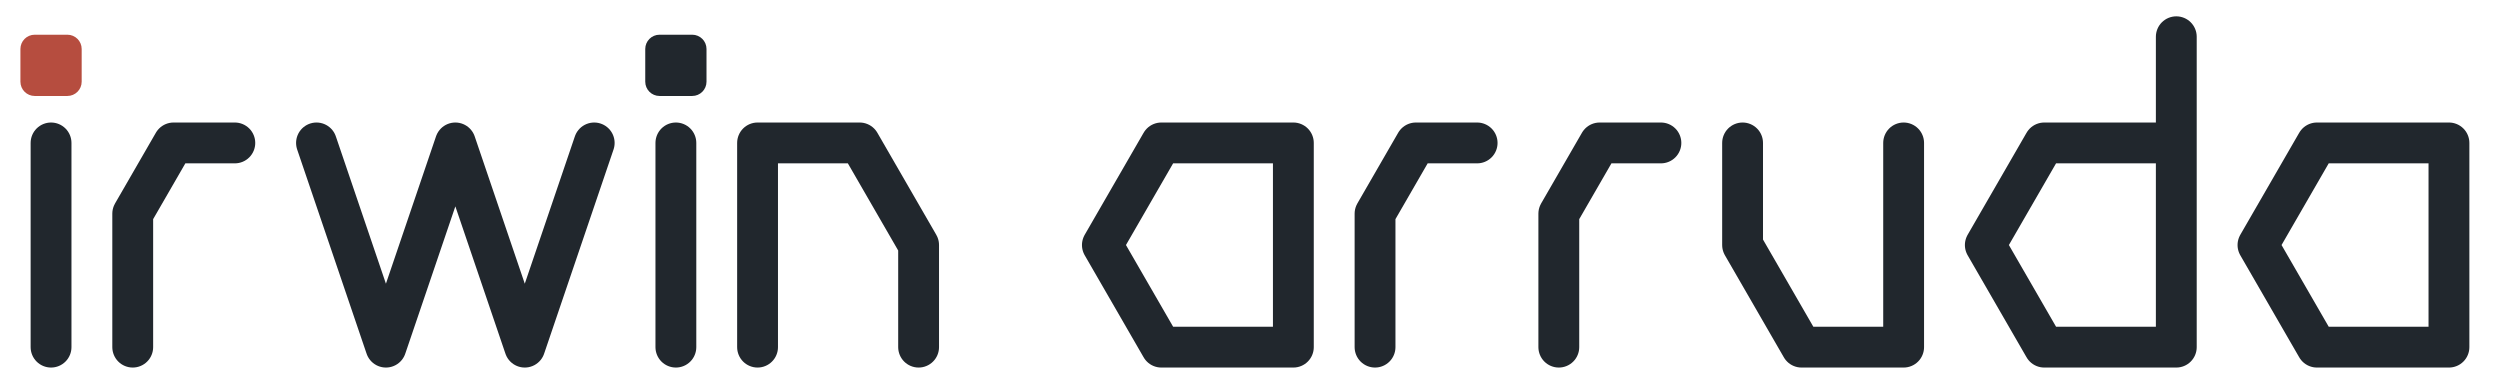
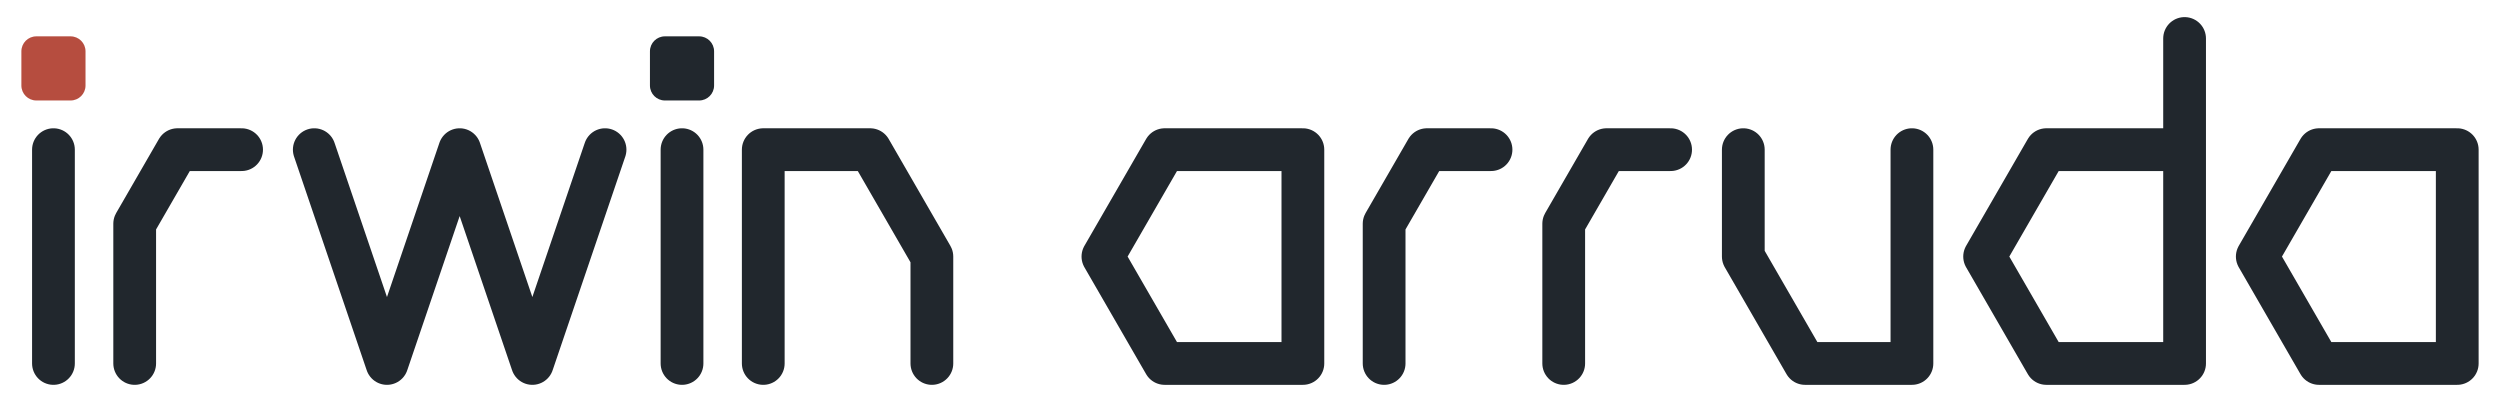
- <svg xmlns="http://www.w3.org/2000/svg" viewBox="0 -170 1224.33 190" role="img" aria-label="Irwin Arruda">
+ <svg xmlns="http://www.w3.org/2000/svg" viewBox="0 -170 1169.33 190" role="img" aria-label="Irwin Arruda">
  <g fill="none" stroke="#21272D" stroke-width="20" stroke-linecap="round" stroke-linejoin="round">
    <path transform="translate(25 0)" d="M0 0V-100" />
-     <path transform="translate(65 0)" d="M0 0V-65.36L20 -100H50" />
-     <path transform="translate(155 0)" d="M0 -100L34 0L68 -100L102 0L136 -100" />
-     <path transform="translate(331 0)" d="M0 0V-100" />
-     <path transform="translate(371 0)" d="M0 0V-100H50L78.87 -50V0" />
-     <path transform="translate(539.87 0)" d="M93.53 -100H28.87L0 -50L28.87 0H93.53M93.53 -100V0" />
-     <path transform="translate(673.4 0)" d="M0 0V-65.36L20 -100H50" />
-     <path transform="translate(763.4 0)" d="M0 0V-65.36L20 -100H50" />
-     <path transform="translate(853.4 0)" d="M0 -100V-50L28.87 0H78.87V-100" />
-     <path transform="translate(972.27 0)" d="M93.53 -100H28.87L0 -50L28.87 0H93.53M93.53 -152V0" />
-     <path transform="translate(1105.8 0)" d="M93.53 -100H28.87L0 -50L28.87 0H93.53M93.53 -100V0" />
+     <path transform="translate(63 0)" d="M0 0V-65.36L20 -100H50" />
+     <path transform="translate(147 0)" d="M0 -100L34 0L68 -100L102 0L136 -100" />
+     <path transform="translate(319 0)" d="M0 0V-100" />
+     <path transform="translate(357 0)" d="M0 0V-100H50L78.87 -50V0" />
+     <path transform="translate(515.87 0)" d="M93.53 -100H28.87L0 -50L28.87 0H93.53M93.53 -100V0" />
+     <path transform="translate(647.4 0)" d="M0 0V-65.36L20 -100H50" />
+     <path transform="translate(731.4 0)" d="M0 0V-65.36L20 -100H50" />
+     <path transform="translate(815.4 0)" d="M0 -100V-50L28.87 0H78.87V-100" />
+     <path transform="translate(928.27 0)" d="M93.53 -100H28.87L0 -50L28.87 0H93.53M93.53 -152V0" />
+     <path transform="translate(1055.8 0)" d="M93.53 -100H28.87L0 -50L28.87 0H93.53M93.53 -100V0" />
  </g>
  <rect x="10" y="-153" width="30" height="30" rx="7" fill="#B64D3F" />
-   <rect x="316" y="-153" width="30" height="30" rx="7" fill="#21272D" />
+   <rect x="304" y="-153" width="30" height="30" rx="7" fill="#21272D" />
</svg>
